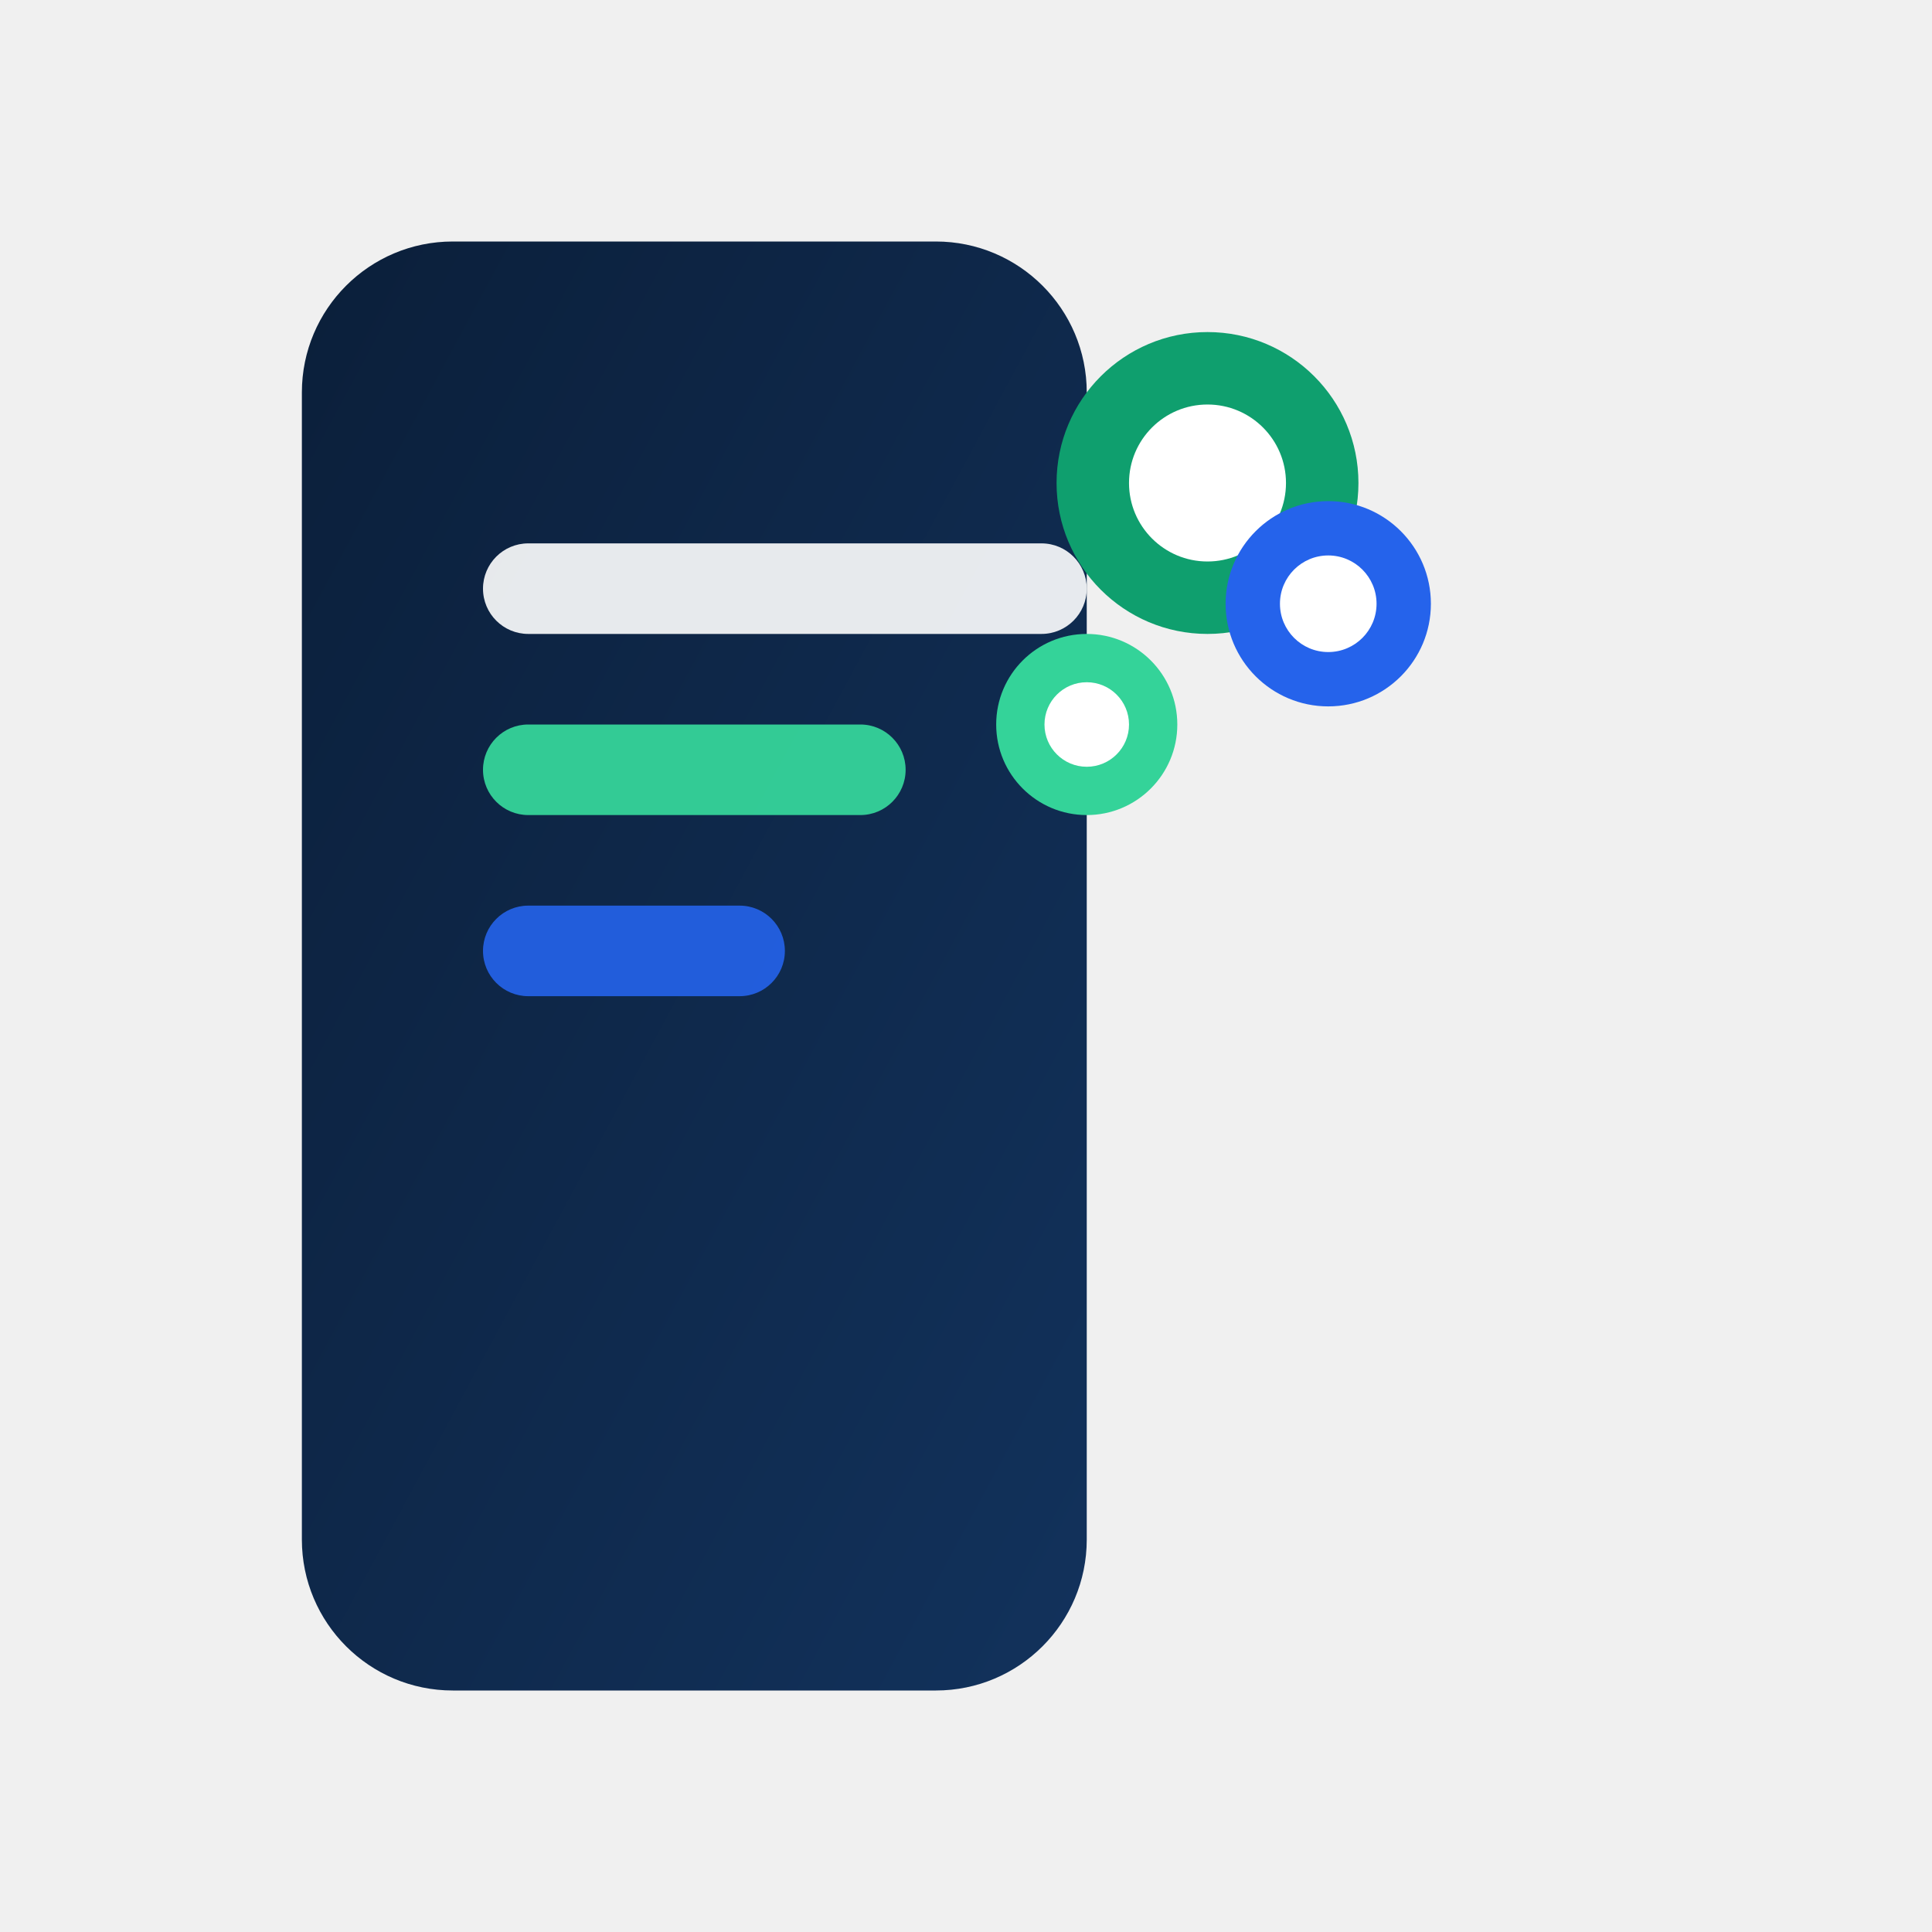
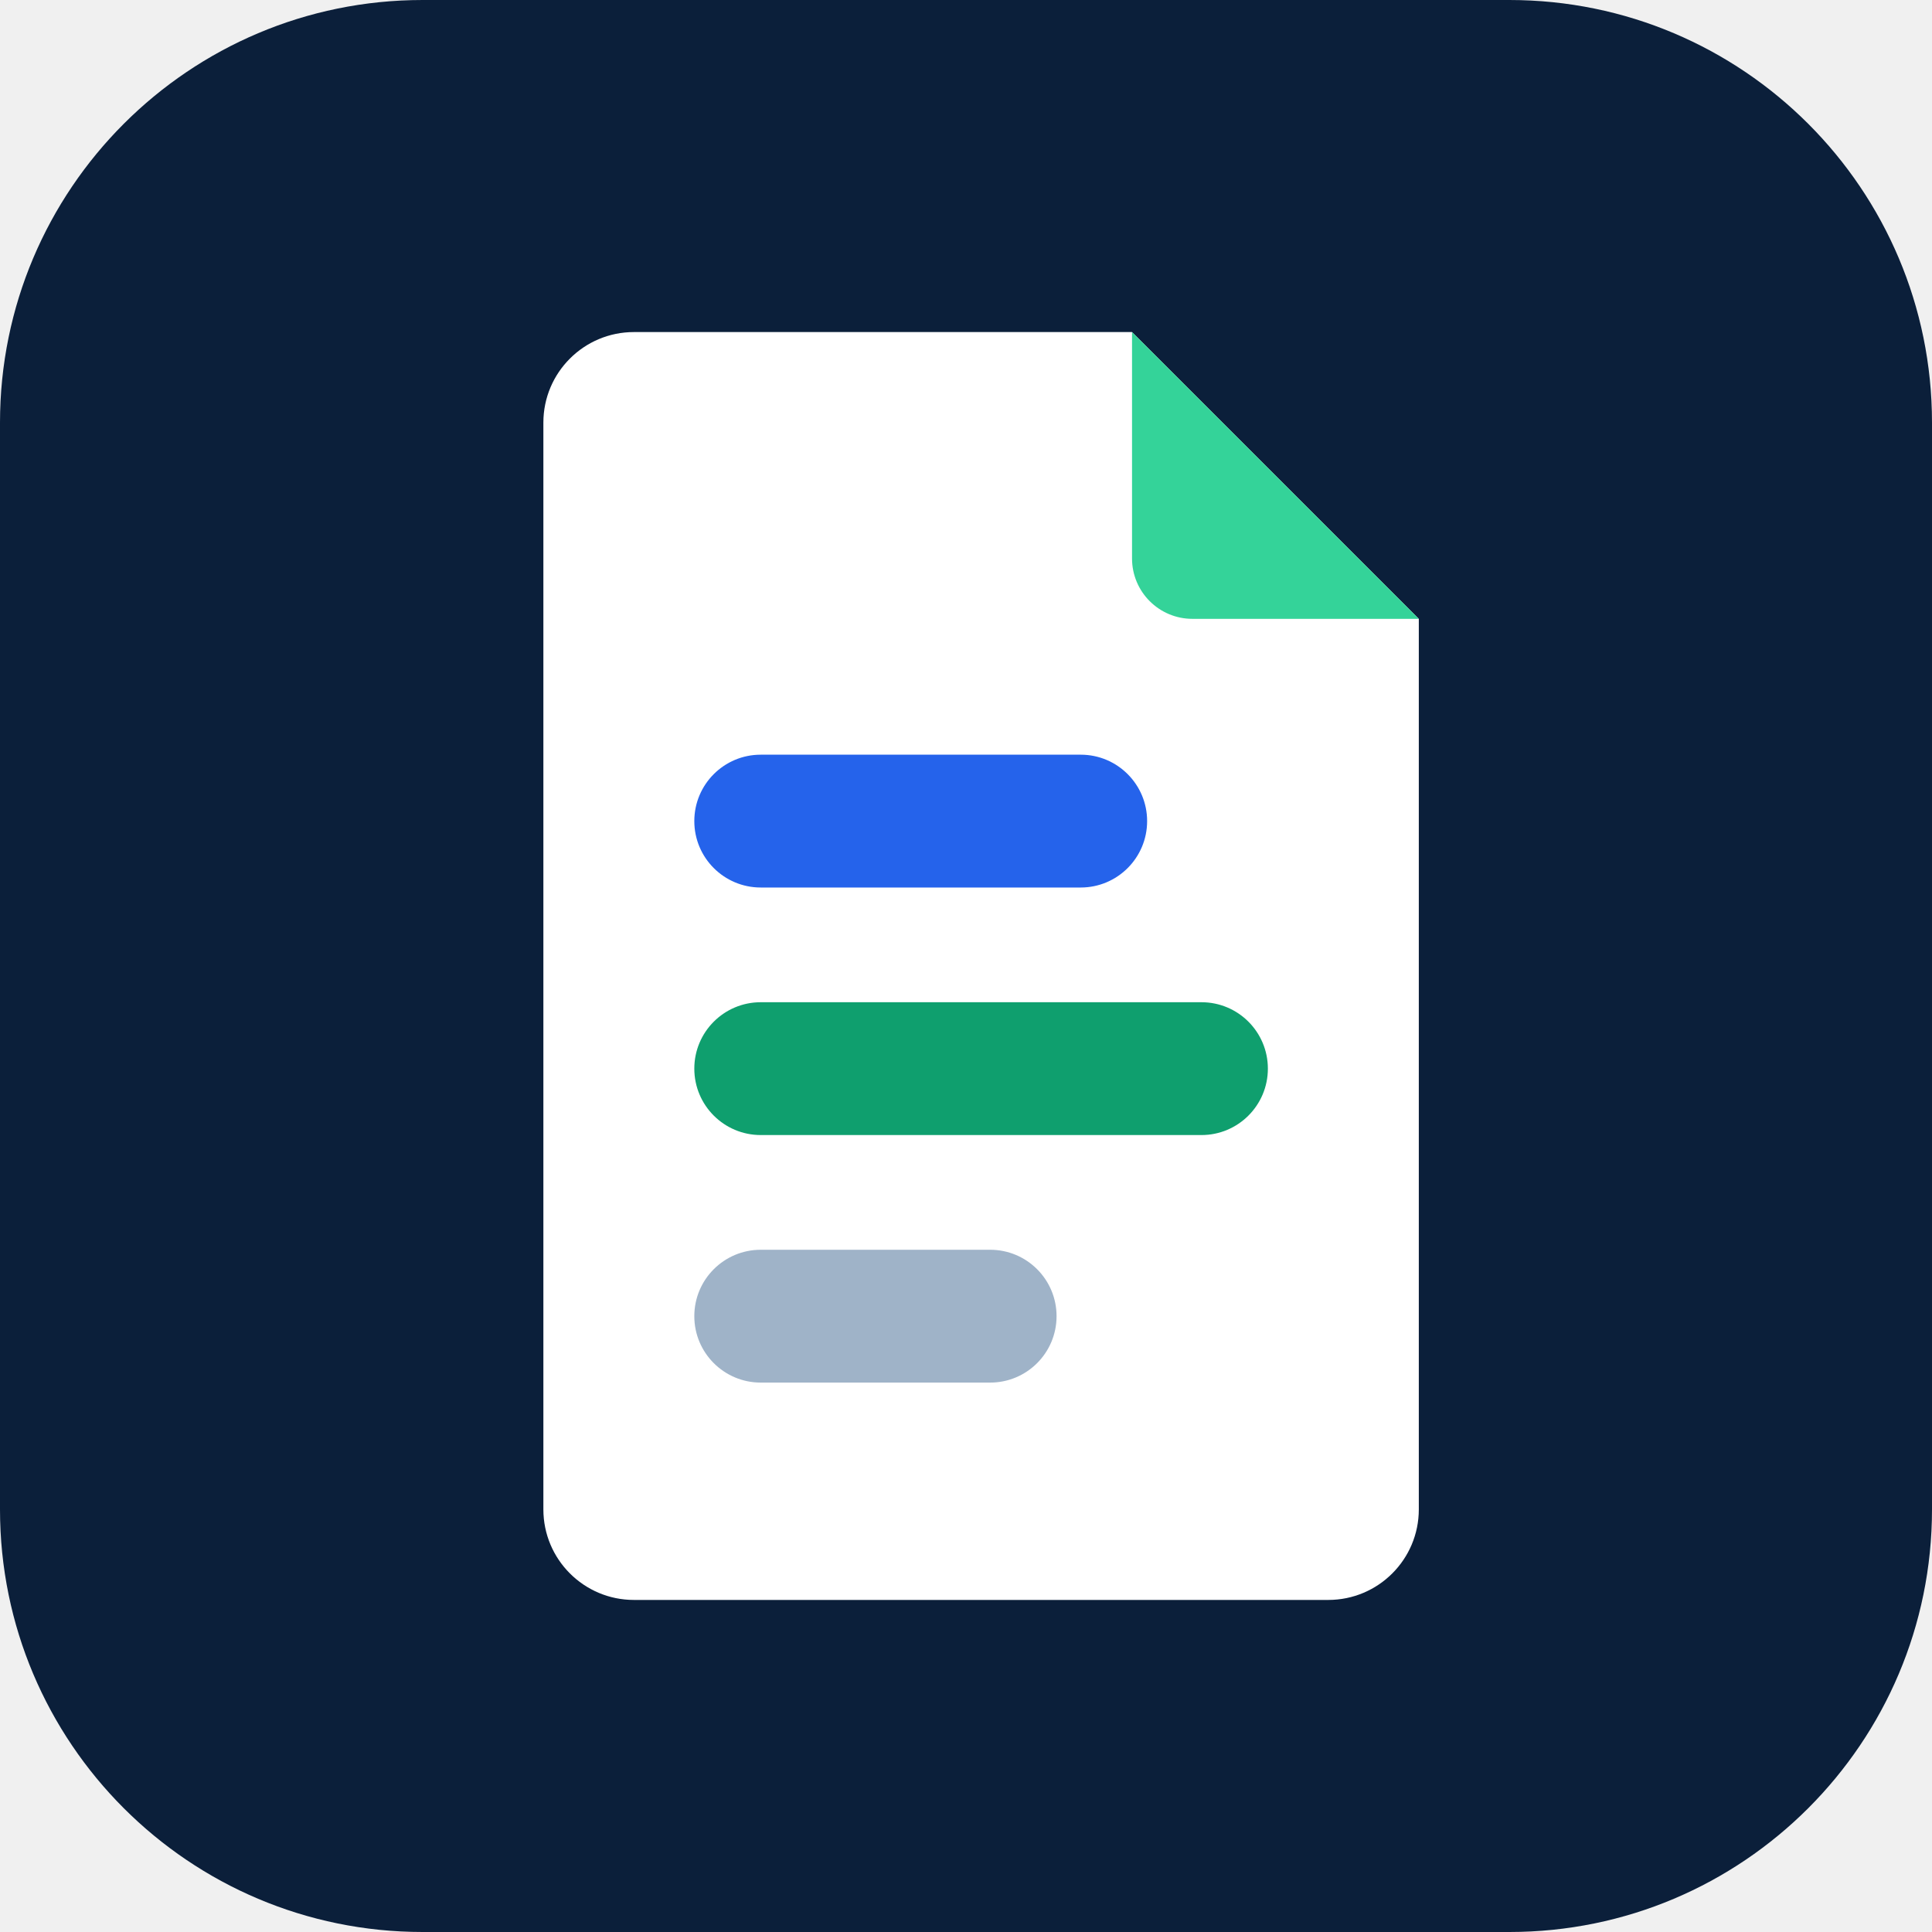
<svg xmlns="http://www.w3.org/2000/svg" viewBox="0 0 64 64" role="img" aria-label="DANFE · Reforma Tributária">
-   <defs>
-     <linearGradient id="gradDanfe" x1="0%" y1="0%" x2="100%" y2="100%">
-       <stop offset="0%" stop-color="#0b1f3a" />
-       <stop offset="100%" stop-color="#12325c" />
-     </linearGradient>
-   </defs>
-   <rect x="10" y="8" width="26" height="48" rx="5" fill="url(#gradDanfe)" />
-   <rect x="16" y="18" width="20" height="3" rx="1.5" fill="#ffffff" opacity=".9" />
-   <rect x="16" y="24" width="14" height="3" rx="1.5" fill="#34d399" opacity=".95" />
-   <rect x="16" y="30" width="10" height="3" rx="1.5" fill="#2563eb" opacity=".9" />
-   <circle cx="40" cy="16" r="5" fill="#0f9f6e" />
-   <circle cx="40" cy="16" r="2.6" fill="#ffffff" />
-   <circle cx="44" cy="20" r="3.4" fill="#2563eb" />
-   <circle cx="44" cy="20" r="1.6" fill="#ffffff" />
-   <circle cx="36" cy="24" r="3" fill="#34d399" />
-   <circle cx="36" cy="24" r="1.4" fill="#ffffff" />
+   <rect width="64" height="64" rx="14" fill="#0b1f3a" />
+   <path d="M21 11h16.5L47 20.5V50a3 3 0 0 1-3 3H21a3 3 0 0 1-3-3V14a3 3 0 0 1 3-3Z" fill="#ffffff" />
+   <path d="M37.5 11v7.5a2 2 0 0 0 2 2H47Z" fill="#34d399" />
+   <rect x="23" y="25" width="15" height="4.4" rx="2.2" fill="#2563eb" />
+   <rect x="23" y="33.2" width="19" height="4.4" rx="2.2" fill="#0f9f6e" />
+   <rect x="23" y="41.4" width="12" height="4.4" rx="2.2" fill="#9fb3c8" />
</svg>
